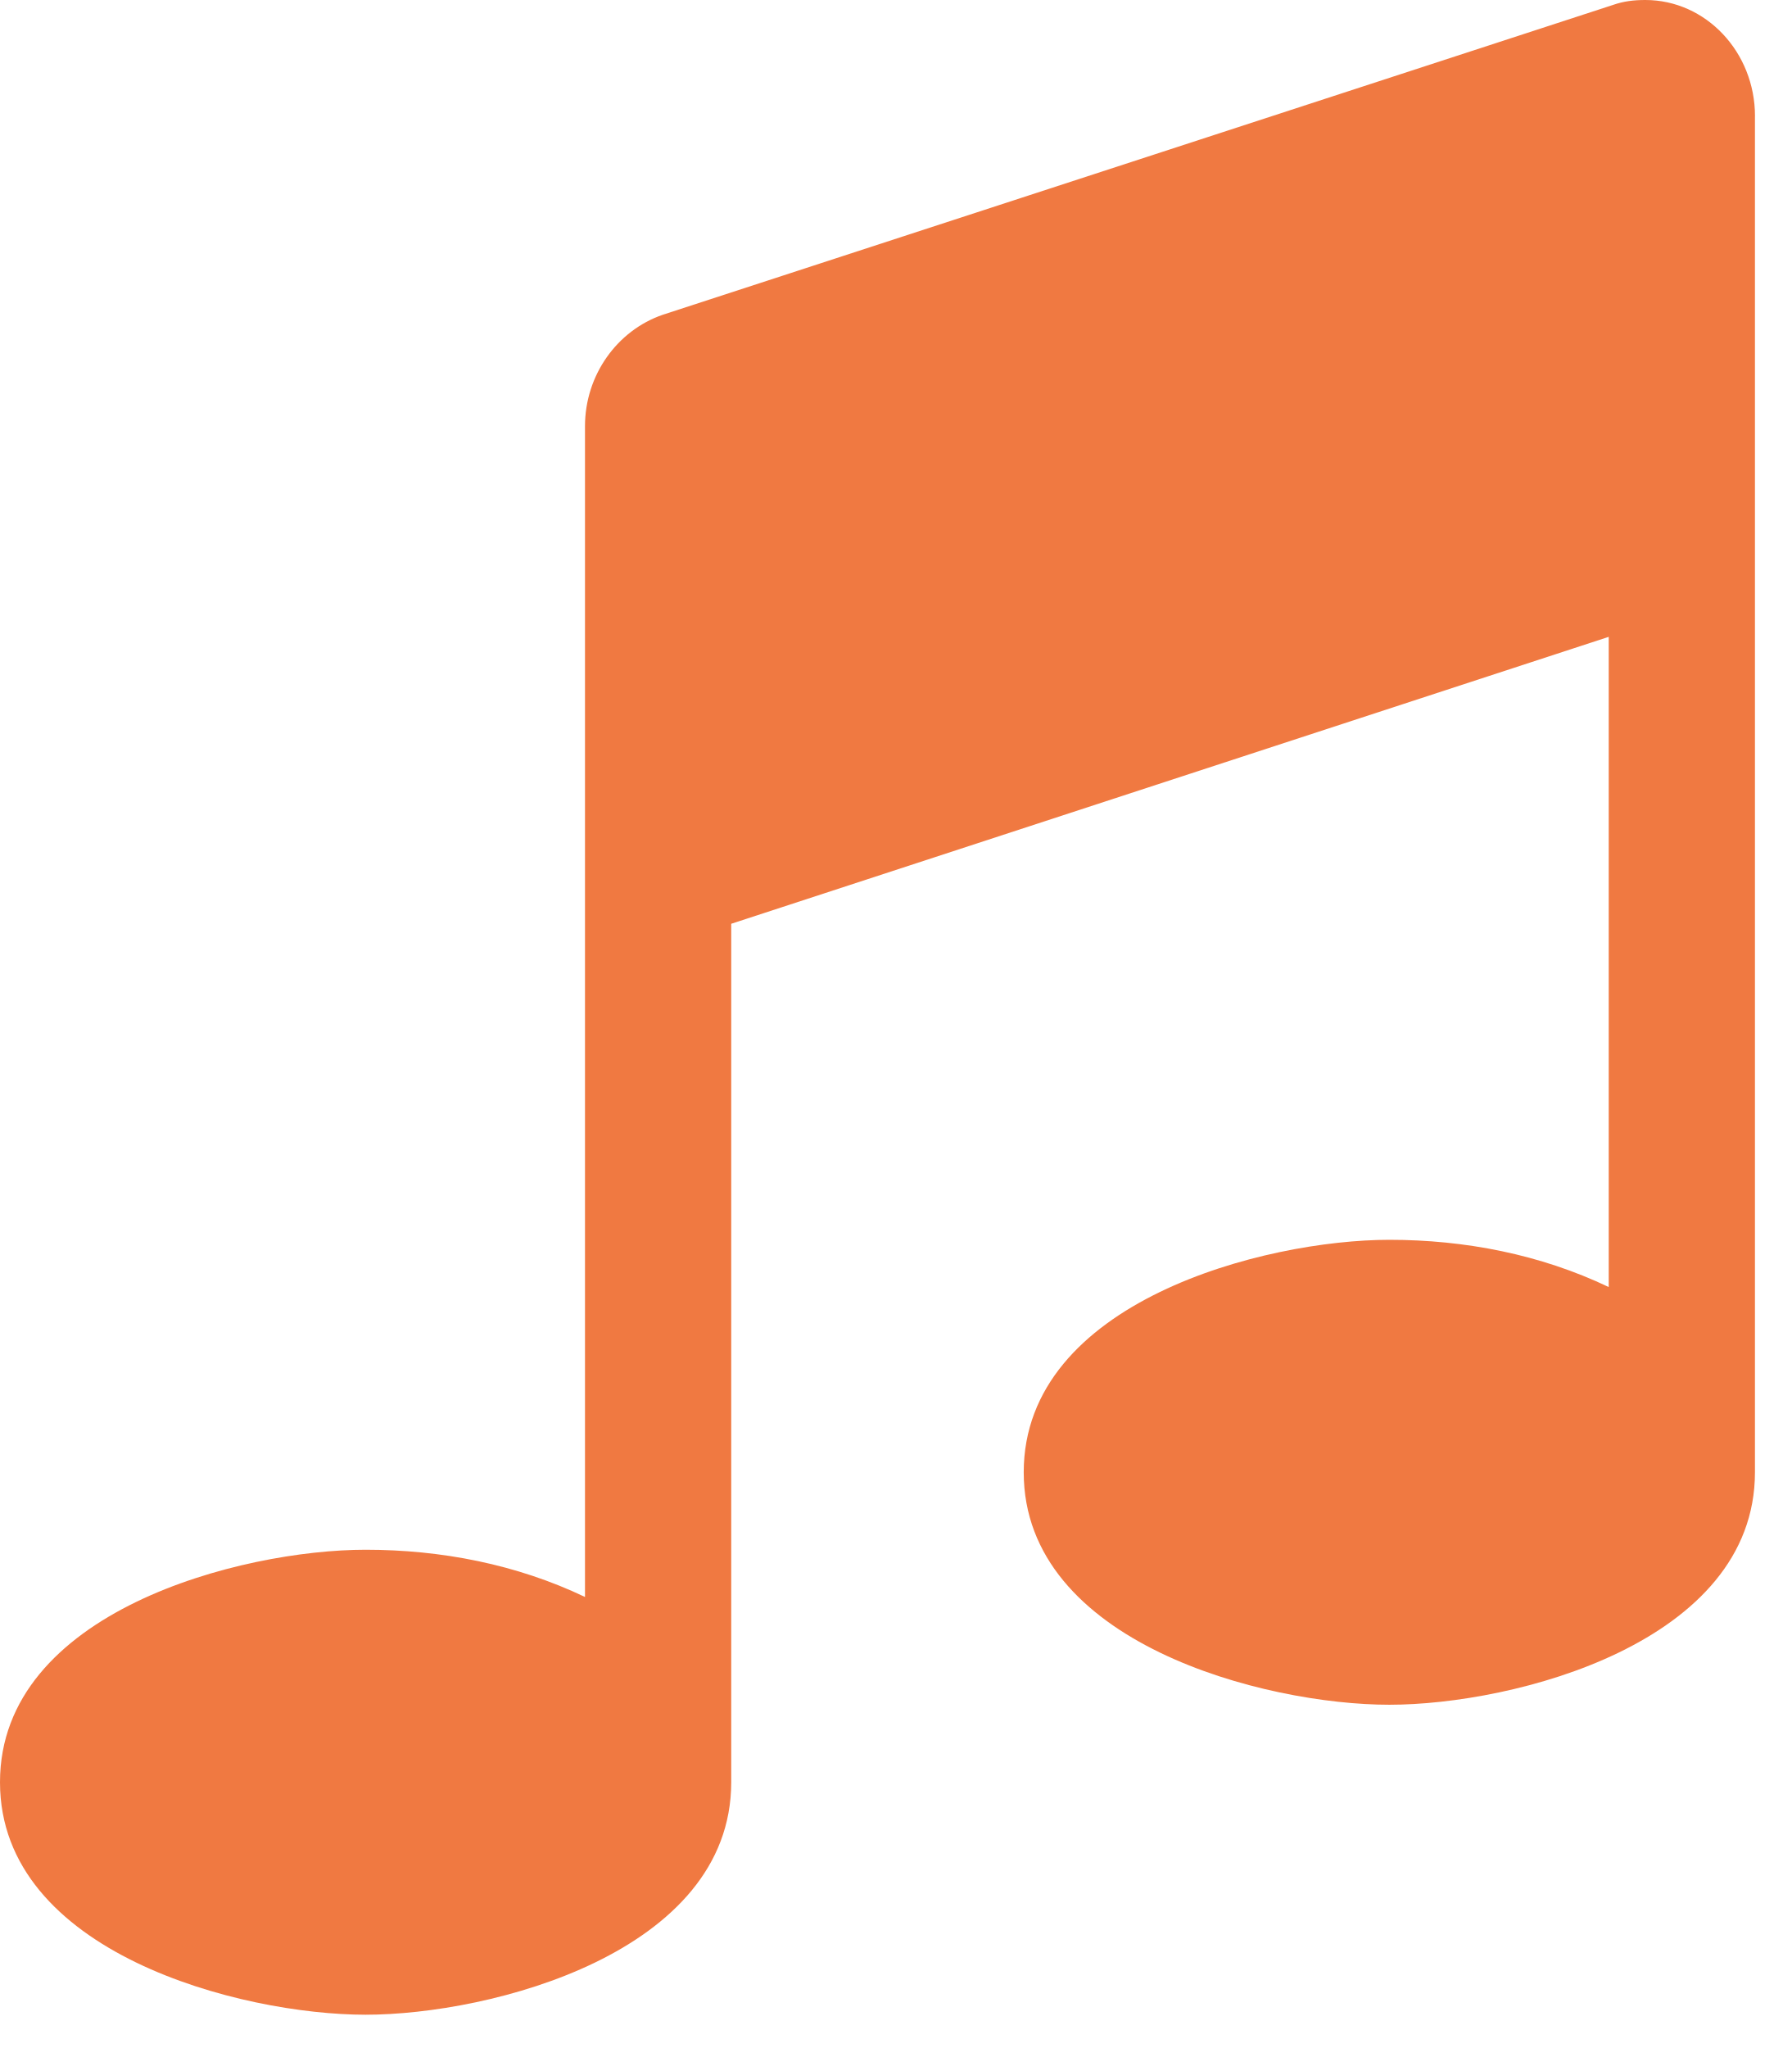
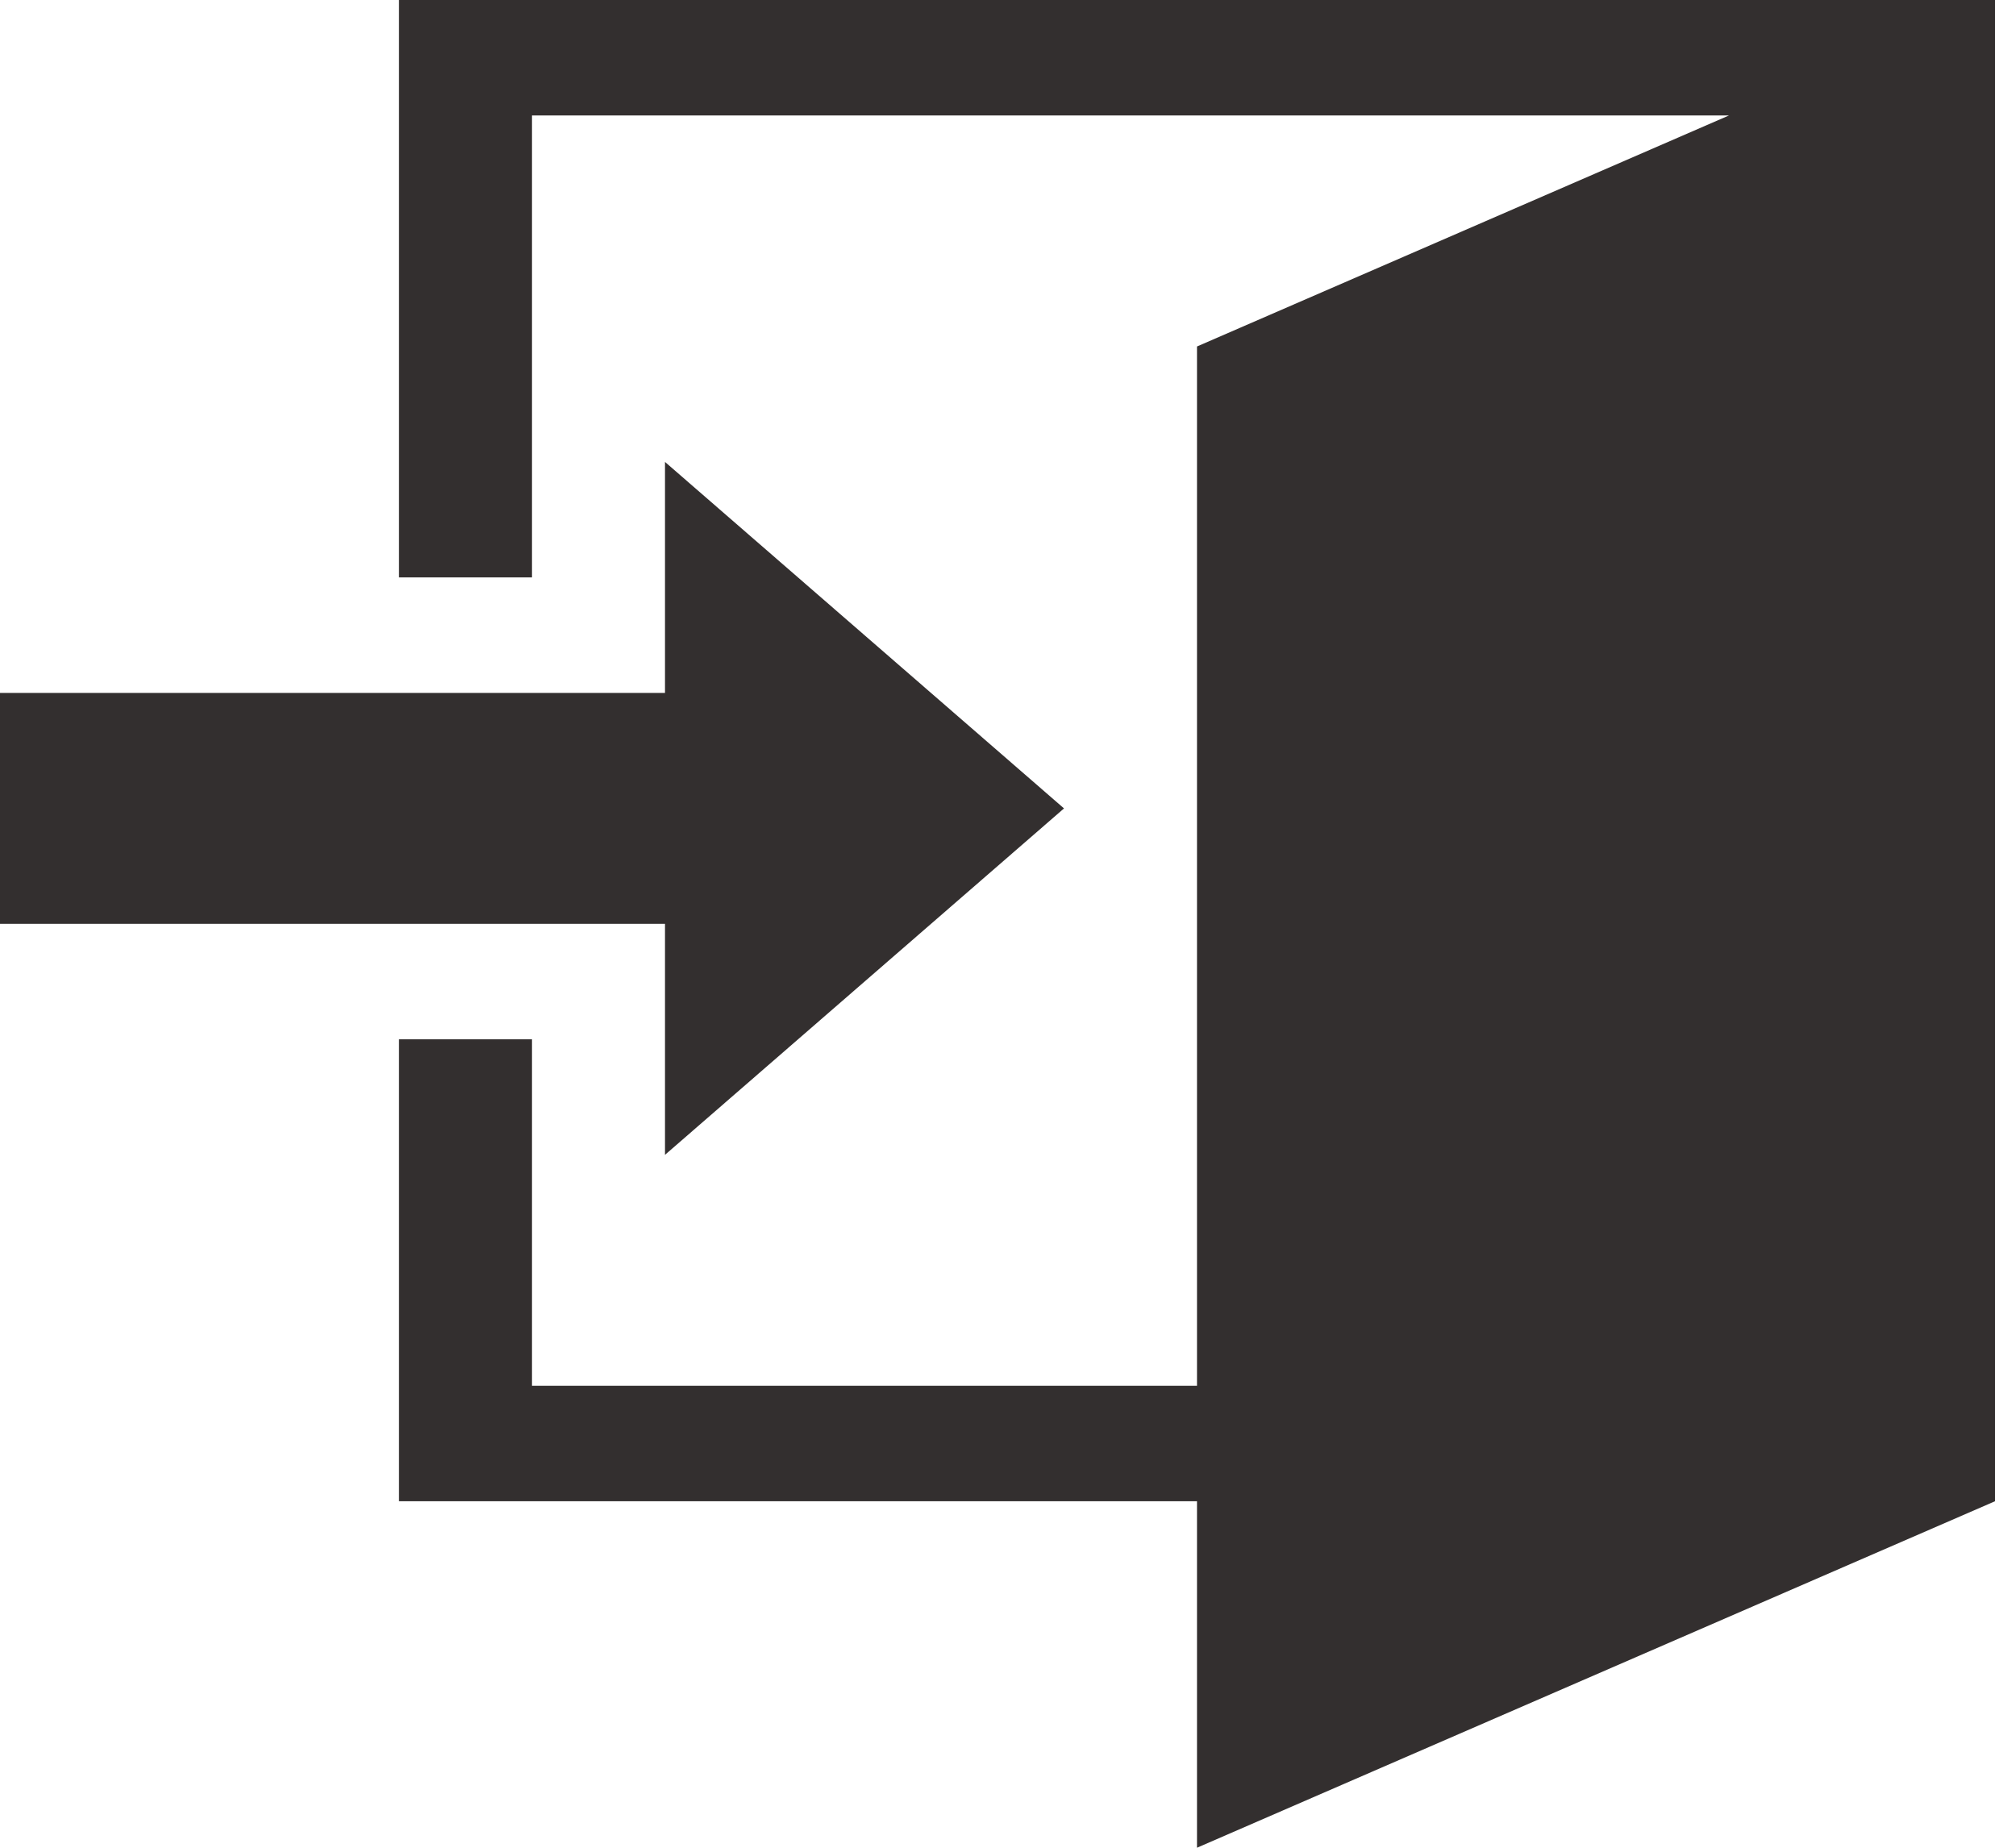
- <svg xmlns="http://www.w3.org/2000/svg" width="42" height="48" viewBox="0 0 42 48" fill="none">
-   <path d="M41.141 2.724V34.507C41.141 38.508 35.489 39.955 32.57 39.955C29.651 39.955 23.999 38.508 23.999 34.507C23.999 30.505 29.651 29.058 32.57 29.058C34.338 29.058 36.106 29.398 37.713 30.165V14.926L17.142 21.651V41.771C17.142 45.772 11.49 47.22 8.571 47.22C5.652 47.22 0 45.772 0 41.771C0 37.77 5.652 36.322 8.571 36.322C10.339 36.322 12.107 36.662 13.714 37.429V9.988C13.714 8.796 14.464 7.747 15.535 7.378L37.821 0.113C38.062 0.029 38.303 0 38.571 0C39.991 0 41.142 1.22 41.142 2.724H41.141Z" fill="#F07941" />
+ <svg xmlns="http://www.w3.org/2000/svg" width="36" height="33" viewBox="0 0 36 33" fill="none">
+   <path d="M11.875 16.5H0V12.375H11.875V8.25L19 14.438L11.875 20.625V16.5ZM35.625 0V26.812L21.375 33V26.812H7.125V18.562H9.5V24.75H21.375V6.188L30.875 2.062H9.5V10.312H7.125V0H35.625Z" fill="#332F2F" />
</svg>
